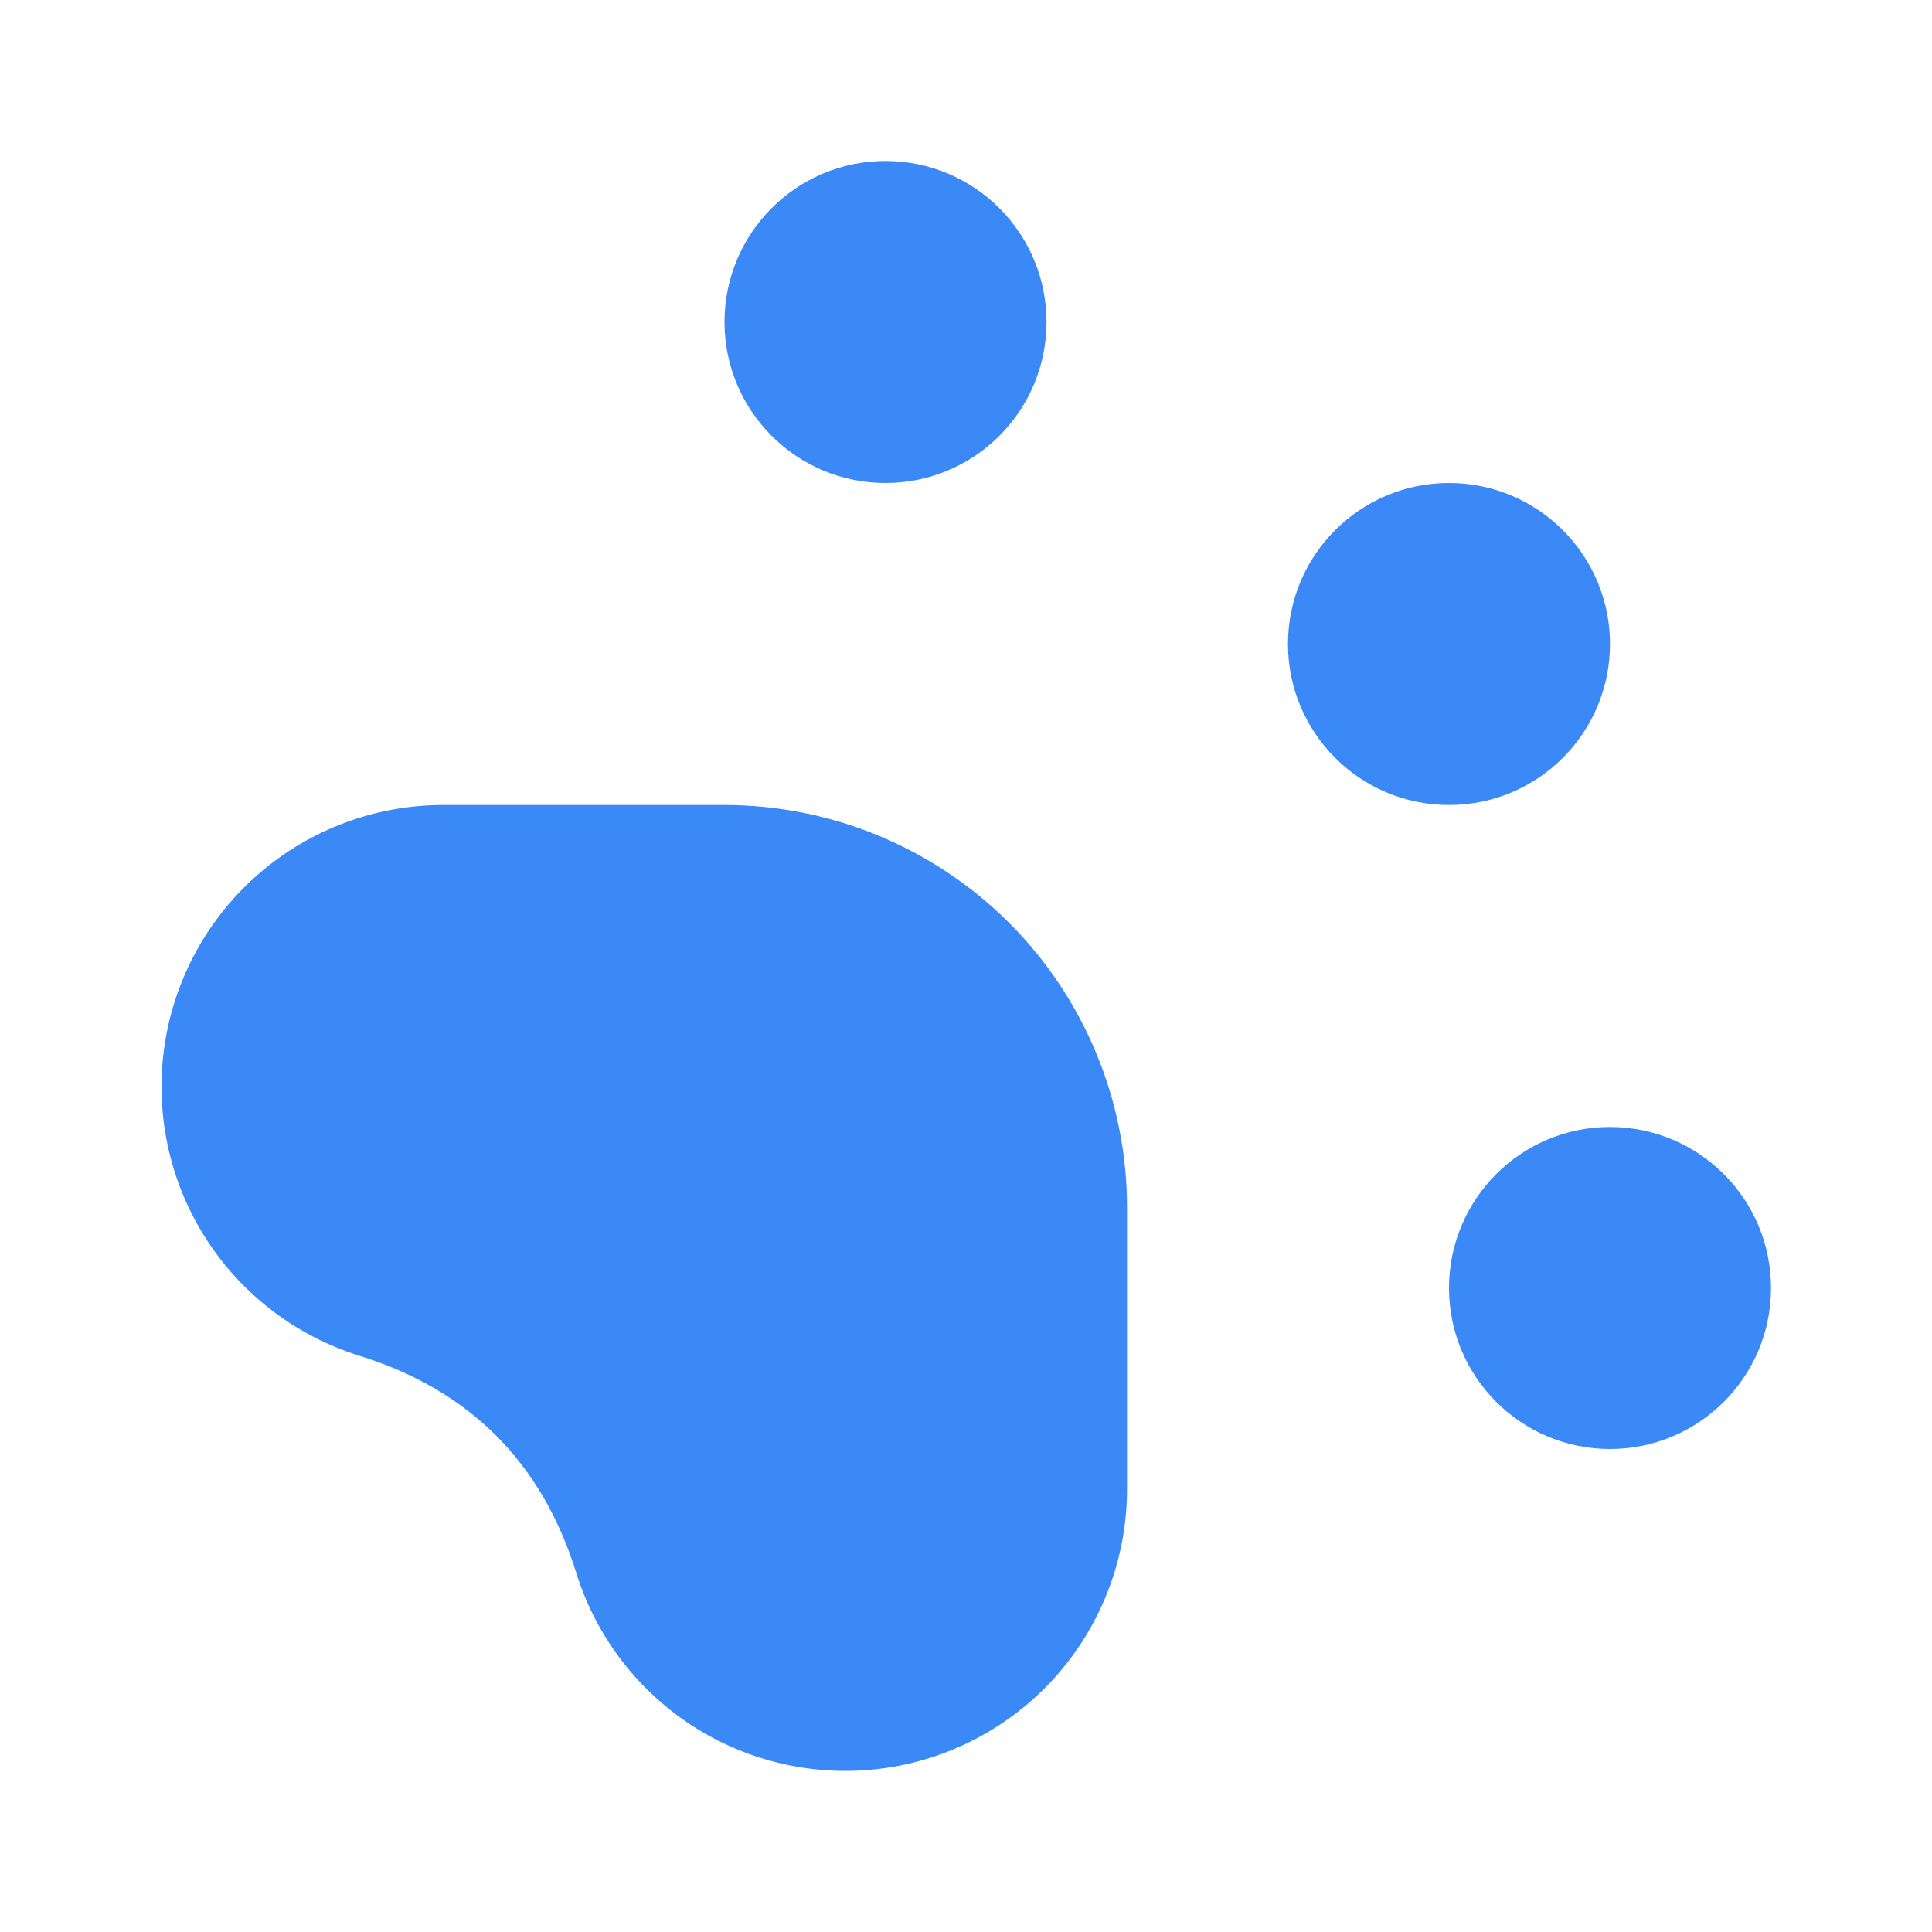
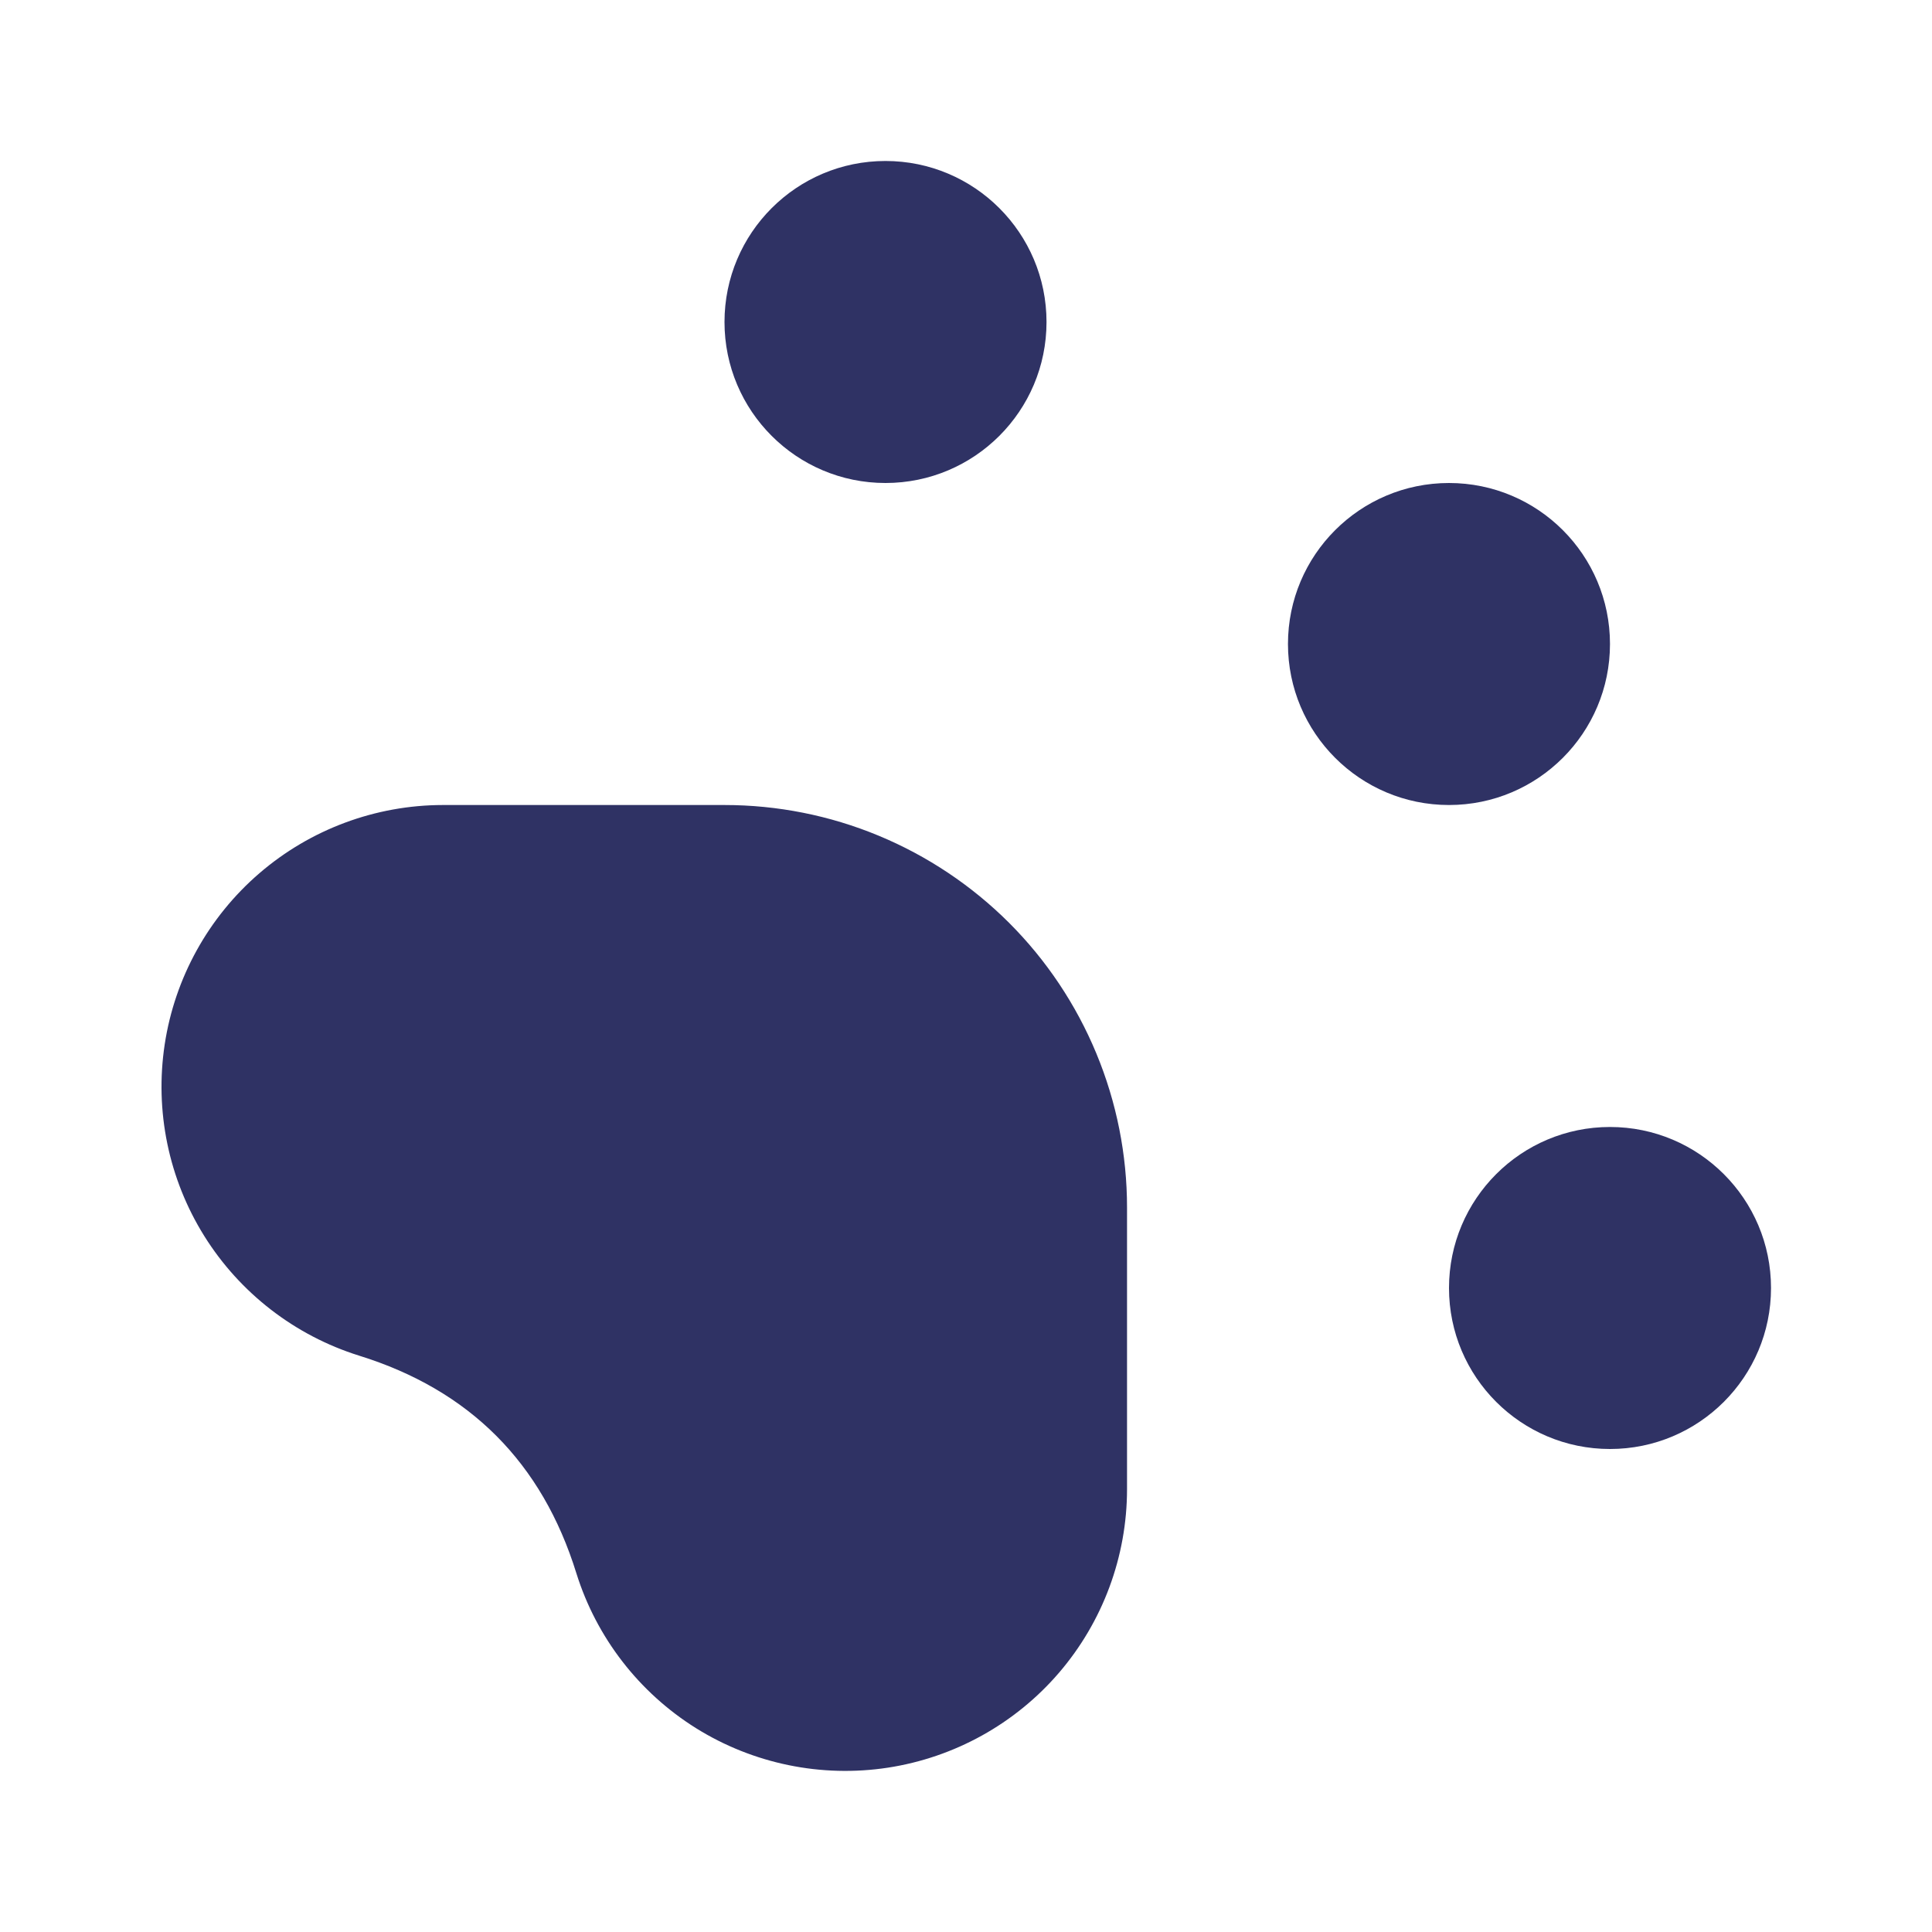
<svg xmlns="http://www.w3.org/2000/svg" width="40" height="40" viewBox="0 0 40 40" fill="none">
-   <path d="M18.333 10C20.174 10 21.667 8.508 21.667 6.667C21.667 4.826 20.174 3.333 18.333 3.333C16.492 3.333 15 4.826 15 6.667C15 8.508 16.492 10 18.333 10Z" fill="#3B89F6" />
-   <path d="M30 16.667C31.841 16.667 33.333 15.174 33.333 13.333C33.333 11.492 31.841 10 30 10C28.159 10 26.666 11.492 26.666 13.333C26.666 15.174 28.159 16.667 30 16.667Z" fill="#3B89F6" />
-   <path d="M33.333 30C35.174 30 36.667 28.508 36.667 26.667C36.667 24.826 35.174 23.333 33.333 23.333C31.492 23.333 30 24.826 30 26.667C30 28.508 31.492 30 33.333 30Z" fill="#3B89F6" />
-   <path d="M15 16.667C16.095 16.667 17.178 16.882 18.189 17.301C19.2 17.72 20.119 18.334 20.893 19.107C21.667 19.881 22.28 20.8 22.699 21.811C23.118 22.822 23.334 23.906 23.334 25V30.833C23.333 32.227 22.833 33.575 21.925 34.633C21.017 35.69 19.759 36.387 18.381 36.598C17.003 36.808 15.595 36.518 14.412 35.781C13.23 35.042 12.35 33.905 11.934 32.575C11.223 30.28 9.722 28.778 7.434 28.067C6.104 27.65 4.967 26.771 4.229 25.59C3.491 24.408 3.201 23.001 3.41 21.623C3.619 20.246 4.315 18.988 5.371 18.079C6.427 17.17 7.774 16.669 9.167 16.667H15Z" fill="#3B89F6" />
+   <path d="M18.333 10C20.174 10 21.667 8.508 21.667 6.667C21.667 4.826 20.174 3.333 18.333 3.333C16.492 3.333 15 4.826 15 6.667C15 8.508 16.492 10 18.333 10Z" fill="#2F3264" />
+   <path d="M30 16.667C31.841 16.667 33.333 15.174 33.333 13.333C33.333 11.492 31.841 10 30 10C28.159 10 26.666 11.492 26.666 13.333C26.666 15.174 28.159 16.667 30 16.667Z" fill="#2F3264" />
+   <path d="M33.333 30C35.174 30 36.667 28.508 36.667 26.667C36.667 24.826 35.174 23.333 33.333 23.333C31.492 23.333 30 24.826 30 26.667C30 28.508 31.492 30 33.333 30Z" fill="#2F3264" />
+   <path d="M15 16.667C16.095 16.667 17.178 16.882 18.189 17.301C19.2 17.72 20.119 18.334 20.893 19.107C21.667 19.881 22.28 20.8 22.699 21.811C23.118 22.822 23.334 23.906 23.334 25V30.833C23.333 32.227 22.833 33.575 21.925 34.633C21.017 35.69 19.759 36.387 18.381 36.598C17.003 36.808 15.595 36.518 14.412 35.781C13.23 35.042 12.35 33.905 11.934 32.575C11.223 30.28 9.722 28.778 7.434 28.067C6.104 27.65 4.967 26.771 4.229 25.59C3.491 24.408 3.201 23.001 3.41 21.623C3.619 20.246 4.315 18.988 5.371 18.079C6.427 17.17 7.774 16.669 9.167 16.667H15Z" fill="#2F3264" />
</svg>
